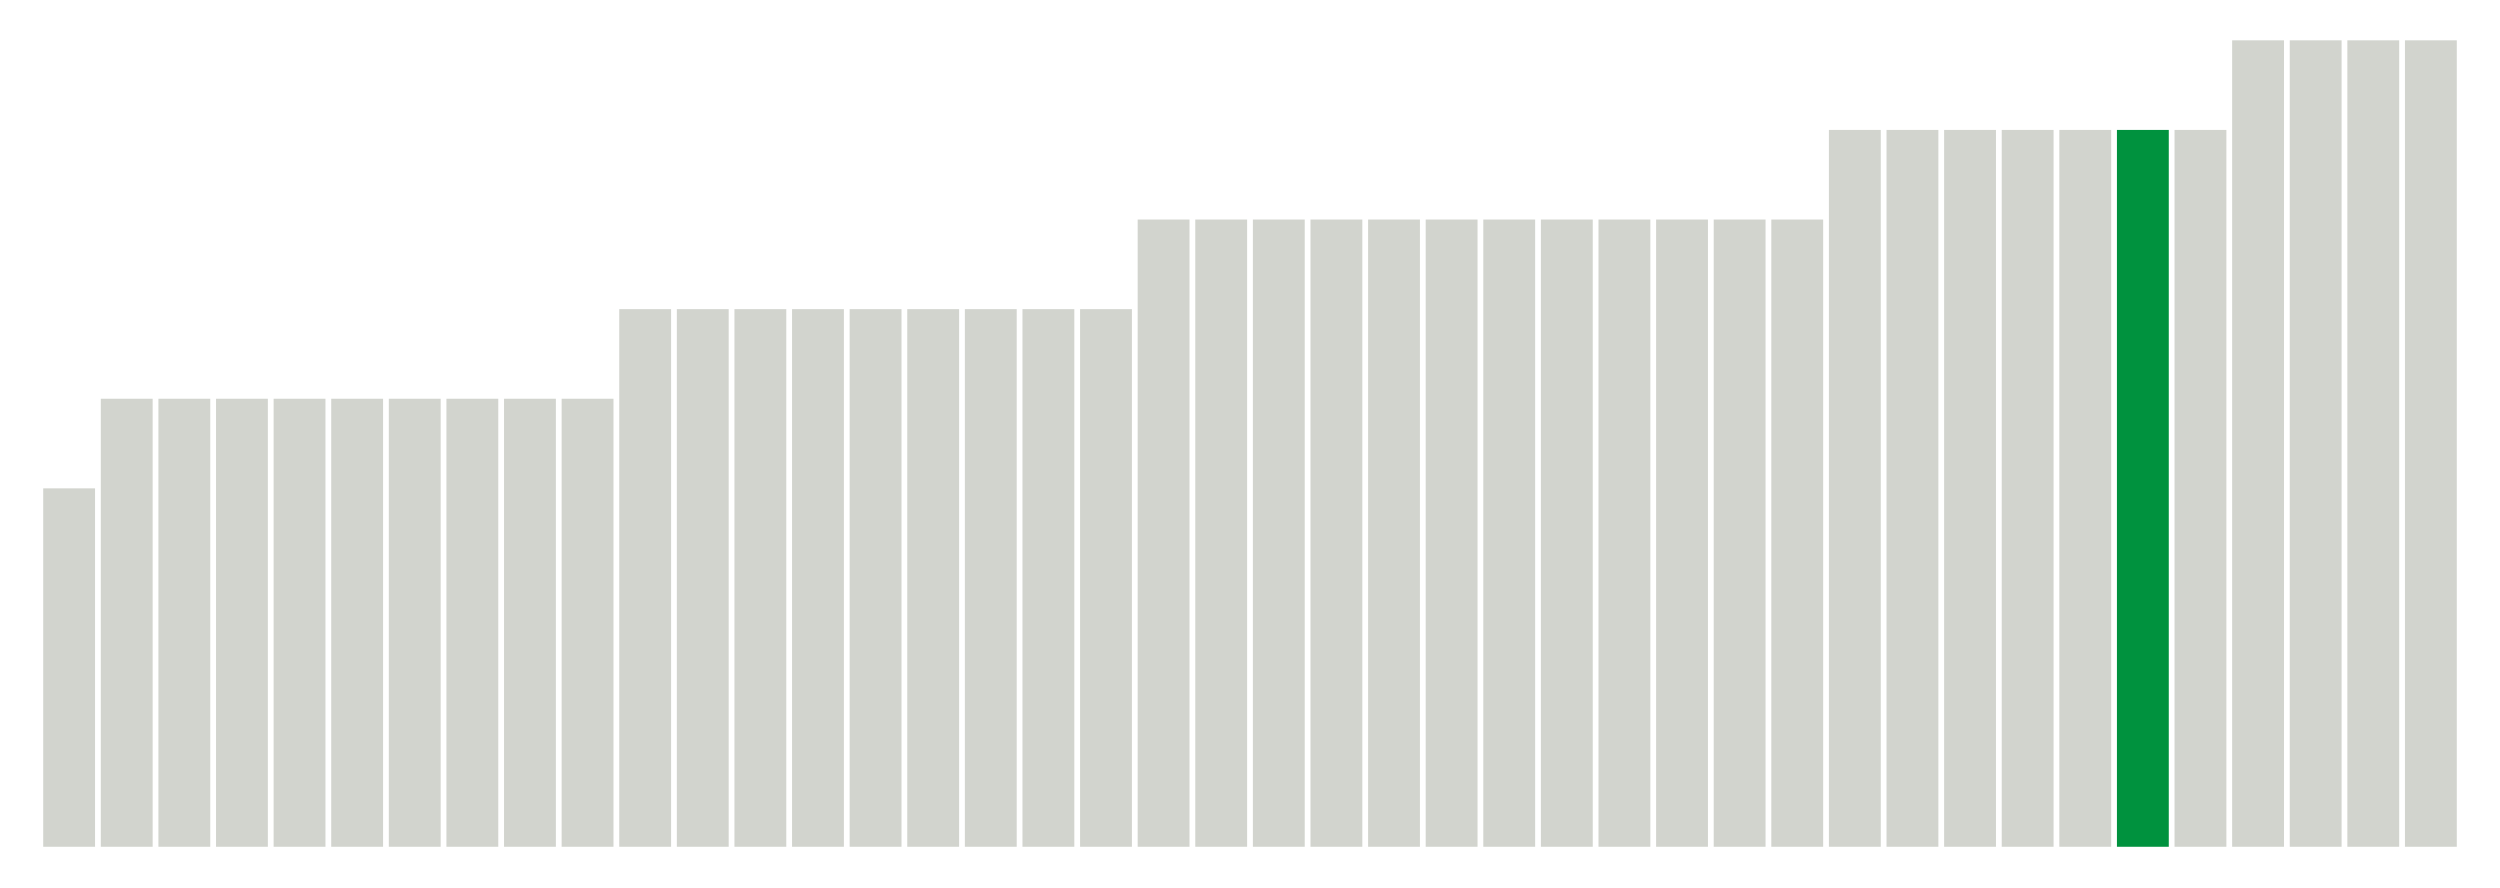
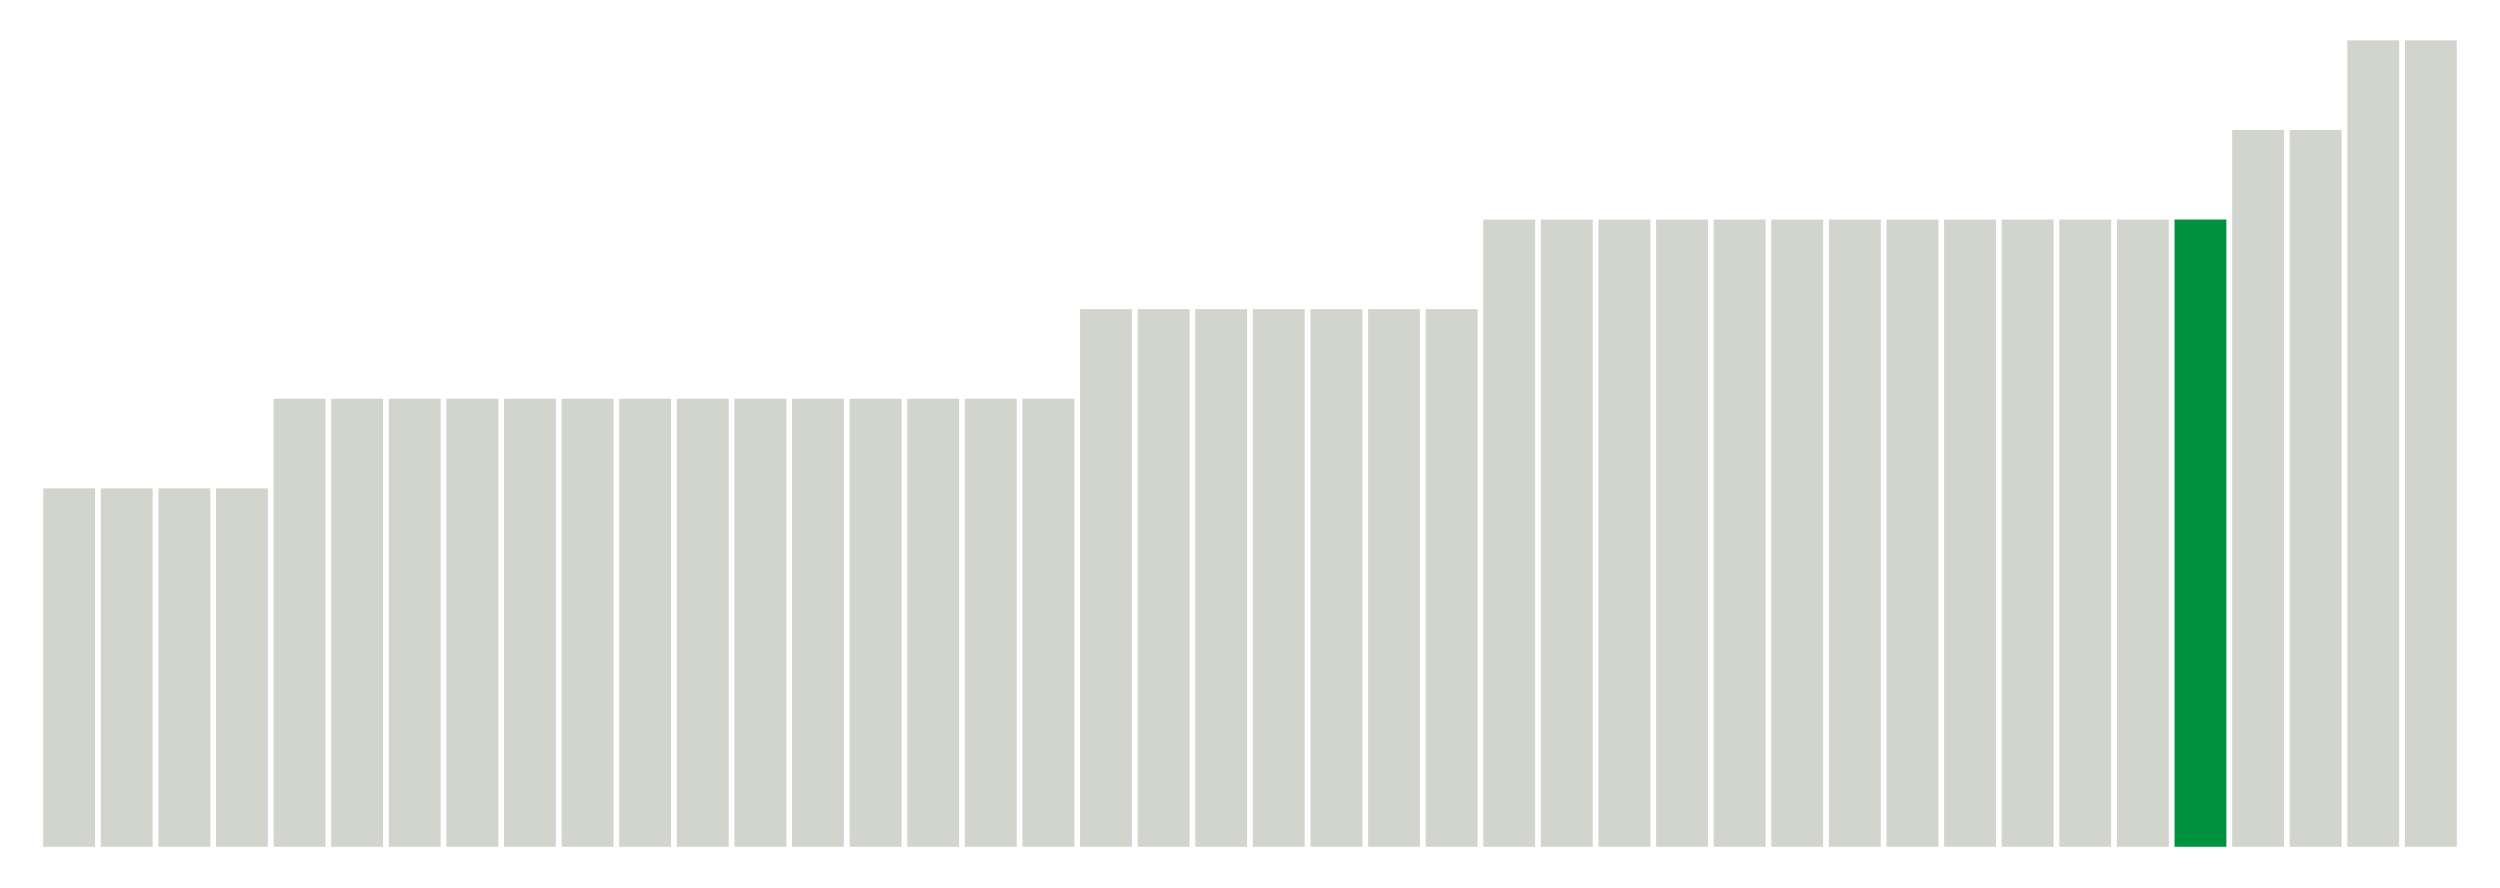
<svg xmlns="http://www.w3.org/2000/svg" version="1.1" class="marks" width="310" height="110">
  <g fill="none" stroke-miterlimit="10" transform="translate(5,5)">
    <g class="mark-group role-frame root" role="graphics-object" aria-roledescription="group mark container">
      <g transform="translate(0,0)">
        <path class="background" aria-hidden="true" d="M0,0h300v100h-300Z" stroke="#ddd" stroke-width="0" />
        <g>
          <g class="mark-rect role-mark marks" role="graphics-object" aria-roledescription="rect mark container">
-             <path aria-label="neighborhood: Rockaways; unmodified_data_value_geo_entity: 0.4" role="graphics-symbol" aria-roledescription="bar" d="M0.357,55.556h6.429v44.444h-6.429Z" fill="#D2D4CE" />
-             <path aria-label="neighborhood: Borough Park; unmodified_data_value_geo_entity: 0.5" role="graphics-symbol" aria-roledescription="bar" d="M7.5,44.444h6.429v55.556h-6.429Z" fill="#D2D4CE" />
-             <path aria-label="neighborhood: Canarsie - Flatlands; unmodified_data_value_geo_entity: 0.5" role="graphics-symbol" aria-roledescription="bar" d="M14.643,44.444h6.429v55.556h-6.429Z" fill="#D2D4CE" />
-             <path aria-label="neighborhood: Coney Island - Sheepshead Bay; unmodified_data_value_geo_entity: 0.5" role="graphics-symbol" aria-roledescription="bar" d="M21.786,44.444h6.429v55.556h-6.429Z" fill="#D2D4CE" />
-             <path aria-label="neighborhood: Bayside - Little Neck; unmodified_data_value_geo_entity: 0.5" role="graphics-symbol" aria-roledescription="bar" d="M28.929,44.444h6.429v55.556h-6.429Z" fill="#D2D4CE" />
-             <path aria-label="neighborhood: Southwest Queens; unmodified_data_value_geo_entity: 0.5" role="graphics-symbol" aria-roledescription="bar" d="M36.071,44.444h6.429v55.556h-6.429Z" fill="#D2D4CE" />
-             <path aria-label="neighborhood: Southeast Queens; unmodified_data_value_geo_entity: 0.5" role="graphics-symbol" aria-roledescription="bar" d="M43.214,44.444h6.429v55.556h-6.429Z" fill="#D2D4CE" />
-             <path aria-label="neighborhood: Stapleton - St. George; unmodified_data_value_geo_entity: 0.5" role="graphics-symbol" aria-roledescription="bar" d="M50.357,44.444h6.429v55.556h-6.429Z" fill="#D2D4CE" />
-             <path aria-label="neighborhood: Willowbrook; unmodified_data_value_geo_entity: 0.5" role="graphics-symbol" aria-roledescription="bar" d="M57.5,44.444h6.429v55.556h-6.429Z" fill="#D2D4CE" />
-             <path aria-label="neighborhood: South Beach - Tottenville; unmodified_data_value_geo_entity: 0.5" role="graphics-symbol" aria-roledescription="bar" d="M64.643,44.444h6.429v55.556h-6.429Z" fill="#D2D4CE" />
-             <path aria-label="neighborhood: Bedford Stuyvesant - Crown Heights; unmodified_data_value_geo_entity: 0.6" role="graphics-symbol" aria-roledescription="bar" d="M71.786,33.333h6.429v66.667h-6.429Z" fill="#D2D4CE" />
-             <path aria-label="neighborhood: East New York; unmodified_data_value_geo_entity: 0.6" role="graphics-symbol" aria-roledescription="bar" d="M78.929,33.333h6.429v66.667h-6.429Z" fill="#D2D4CE" />
-             <path aria-label="neighborhood: East Flatbush - Flatbush; unmodified_data_value_geo_entity: 0.6" role="graphics-symbol" aria-roledescription="bar" d="M86.071,33.333h6.429v66.667h-6.429Z" fill="#D2D4CE" />
-             <path aria-label="neighborhood: Bensonhurst - Bay Ridge; unmodified_data_value_geo_entity: 0.6" role="graphics-symbol" aria-roledescription="bar" d="M93.214,33.333h6.429v66.667h-6.429Z" fill="#D2D4CE" />
-             <path aria-label="neighborhood: Flushing - Clearview; unmodified_data_value_geo_entity: 0.6" role="graphics-symbol" aria-roledescription="bar" d="M100.357,33.333h6.429v66.667h-6.429Z" fill="#D2D4CE" />
-             <path aria-label="neighborhood: Ridgewood - Forest Hills; unmodified_data_value_geo_entity: 0.6" role="graphics-symbol" aria-roledescription="bar" d="M107.5,33.333h6.429v66.667h-6.429Z" fill="#D2D4CE" />
-             <path aria-label="neighborhood: Fresh Meadows; unmodified_data_value_geo_entity: 0.6" role="graphics-symbol" aria-roledescription="bar" d="M114.643,33.333h6.429v66.667h-6.429Z" fill="#D2D4CE" />
-             <path aria-label="neighborhood: Jamaica; unmodified_data_value_geo_entity: 0.6" role="graphics-symbol" aria-roledescription="bar" d="M121.786,33.333h6.429v66.667h-6.429Z" fill="#D2D4CE" />
-             <path aria-label="neighborhood: Port Richmond; unmodified_data_value_geo_entity: 0.6" role="graphics-symbol" aria-roledescription="bar" d="M128.929,33.333h6.429v66.667h-6.429Z" fill="#D2D4CE" />
-             <path aria-label="neighborhood: Kingsbridge - Riverdale; unmodified_data_value_geo_entity: 0.7" role="graphics-symbol" aria-roledescription="bar" d="M136.071,22.222h6.429v77.778h-6.429Z" fill="#D2D4CE" />
-             <path aria-label="neighborhood: Northeast Bronx; unmodified_data_value_geo_entity: 0.7" role="graphics-symbol" aria-roledescription="bar" d="M143.214,22.222h6.429v77.778h-6.429Z" fill="#D2D4CE" />
-             <path aria-label="neighborhood: Fordham - Bronx Pk; unmodified_data_value_geo_entity: 0.7" role="graphics-symbol" aria-roledescription="bar" d="M150.357,22.222h6.429v77.778h-6.429Z" fill="#D2D4CE" />
-             <path aria-label="neighborhood: Pelham - Throgs Neck; unmodified_data_value_geo_entity: 0.7" role="graphics-symbol" aria-roledescription="bar" d="M157.5,22.222h6.429v77.778h-6.429Z" fill="#D2D4CE" />
-             <path aria-label="neighborhood: High Bridge - Morrisania; unmodified_data_value_geo_entity: 0.7" role="graphics-symbol" aria-roledescription="bar" d="M164.643,22.222h6.429v77.778h-6.429Z" fill="#D2D4CE" />
-             <path aria-label="neighborhood: Downtown - Heights - Slope; unmodified_data_value_geo_entity: 0.7" role="graphics-symbol" aria-roledescription="bar" d="M171.786,22.222h6.429v77.778h-6.429Z" fill="#D2D4CE" />
-             <path aria-label="neighborhood: Sunset Park; unmodified_data_value_geo_entity: 0.7" role="graphics-symbol" aria-roledescription="bar" d="M178.929,22.222h6.429v77.778h-6.429Z" fill="#D2D4CE" />
-             <path aria-label="neighborhood: Williamsburg - Bushwick; unmodified_data_value_geo_entity: 0.7" role="graphics-symbol" aria-roledescription="bar" d="M186.071,22.222h6.429v77.778h-6.429Z" fill="#D2D4CE" />
-             <path aria-label="neighborhood: Central Harlem - Morningside Heights; unmodified_data_value_geo_entity: 0.7" role="graphics-symbol" aria-roledescription="bar" d="M193.214,22.222h6.429v77.778h-6.429Z" fill="#D2D4CE" />
-             <path aria-label="neighborhood: East Harlem; unmodified_data_value_geo_entity: 0.7" role="graphics-symbol" aria-roledescription="bar" d="M200.357,22.222h6.429v77.778h-6.429Z" fill="#D2D4CE" />
-             <path aria-label="neighborhood: Upper West Side; unmodified_data_value_geo_entity: 0.7" role="graphics-symbol" aria-roledescription="bar" d="M207.5,22.222h6.429v77.778h-6.429Z" fill="#D2D4CE" />
-             <path aria-label="neighborhood: Upper East Side; unmodified_data_value_geo_entity: 0.7" role="graphics-symbol" aria-roledescription="bar" d="M214.643,22.222h6.429v77.778h-6.429Z" fill="#D2D4CE" />
-             <path aria-label="neighborhood: Crotona -Tremont; unmodified_data_value_geo_entity: 0.8" role="graphics-symbol" aria-roledescription="bar" d="M221.786,11.111h6.429v88.889h-6.429Z" fill="#D2D4CE" />
-             <path aria-label="neighborhood: Hunts Point - Mott Haven; unmodified_data_value_geo_entity: 0.8" role="graphics-symbol" aria-roledescription="bar" d="M228.929,11.111h6.429v88.889h-6.429Z" fill="#D2D4CE" />
-             <path aria-label="neighborhood: Washington Heights; unmodified_data_value_geo_entity: 0.8" role="graphics-symbol" aria-roledescription="bar" d="M236.071,11.111h6.429v88.889h-6.429Z" fill="#D2D4CE" />
-             <path aria-label="neighborhood: Union Square - Lower East Side; unmodified_data_value_geo_entity: 0.8" role="graphics-symbol" aria-roledescription="bar" d="M243.214,11.111h6.429v88.889h-6.429Z" fill="#D2D4CE" />
-             <path aria-label="neighborhood: Lower Manhattan; unmodified_data_value_geo_entity: 0.8" role="graphics-symbol" aria-roledescription="bar" d="M250.357,11.111h6.429v88.889h-6.429Z" fill="#D2D4CE" />
-             <path aria-label="neighborhood: Long Island City - Astoria; unmodified_data_value_geo_entity: 0.8" role="graphics-symbol" aria-roledescription="bar" d="M257.5,11.111h6.429v88.889h-6.429Z" fill="#00923E" />
-             <path aria-label="neighborhood: West Queens; unmodified_data_value_geo_entity: 0.8" role="graphics-symbol" aria-roledescription="bar" d="M264.643,11.111h6.429v88.889h-6.429Z" fill="#D2D4CE" />
-             <path aria-label="neighborhood: Greenpoint; unmodified_data_value_geo_entity: 0.9" role="graphics-symbol" aria-roledescription="bar" d="M271.786,0h6.429v100h-6.429Z" fill="#D2D4CE" />
-             <path aria-label="neighborhood: Chelsea - Clinton; unmodified_data_value_geo_entity: 0.9" role="graphics-symbol" aria-roledescription="bar" d="M278.929,0h6.429v100h-6.429Z" fill="#D2D4CE" />
-             <path aria-label="neighborhood: Gramercy Park - Murray Hill; unmodified_data_value_geo_entity: 0.9" role="graphics-symbol" aria-roledescription="bar" d="M286.071,0h6.429v100h-6.429Z" fill="#D2D4CE" />
+             <path aria-label="neighborhood: Canarsie - Flatlands; unmodified_data_value_geo_entity: 0.4" role="graphics-symbol" aria-roledescription="bar" d="M0.357,55.556h6.429v44.444h-6.429Z" fill="#D2D4CE" />
+             <path aria-label="neighborhood: Coney Island - Sheepshead Bay; unmodified_data_value_geo_entity: 0.4" role="graphics-symbol" aria-roledescription="bar" d="M7.5,55.556h6.429v44.444h-6.429Z" fill="#D2D4CE" />
+             <path aria-label="neighborhood: Rockaways; unmodified_data_value_geo_entity: 0.4" role="graphics-symbol" aria-roledescription="bar" d="M14.643,55.556h6.429v44.444h-6.429Z" fill="#D2D4CE" />
+             <path aria-label="neighborhood: South Beach - Tottenville; unmodified_data_value_geo_entity: 0.4" role="graphics-symbol" aria-roledescription="bar" d="M21.786,55.556h6.429v44.444h-6.429Z" fill="#D2D4CE" />
+             <path aria-label="neighborhood: East New York; unmodified_data_value_geo_entity: 0.5" role="graphics-symbol" aria-roledescription="bar" d="M28.929,44.444h6.429v55.556h-6.429Z" fill="#D2D4CE" />
+             <path aria-label="neighborhood: Borough Park; unmodified_data_value_geo_entity: 0.5" role="graphics-symbol" aria-roledescription="bar" d="M36.071,44.444h6.429v55.556h-6.429Z" fill="#D2D4CE" />
+             <path aria-label="neighborhood: East Flatbush - Flatbush; unmodified_data_value_geo_entity: 0.5" role="graphics-symbol" aria-roledescription="bar" d="M43.214,44.444h6.429v55.556h-6.429Z" fill="#D2D4CE" />
+             <path aria-label="neighborhood: Bensonhurst - Bay Ridge; unmodified_data_value_geo_entity: 0.5" role="graphics-symbol" aria-roledescription="bar" d="M50.357,44.444h6.429v55.556h-6.429Z" fill="#D2D4CE" />
+             <path aria-label="neighborhood: Flushing - Clearview; unmodified_data_value_geo_entity: 0.5" role="graphics-symbol" aria-roledescription="bar" d="M57.5,44.444h6.429v55.556h-6.429Z" fill="#D2D4CE" />
+             <path aria-label="neighborhood: Bayside - Little Neck; unmodified_data_value_geo_entity: 0.5" role="graphics-symbol" aria-roledescription="bar" d="M64.643,44.444h6.429v55.556h-6.429Z" fill="#D2D4CE" />
+             <path aria-label="neighborhood: Ridgewood - Forest Hills; unmodified_data_value_geo_entity: 0.5" role="graphics-symbol" aria-roledescription="bar" d="M71.786,44.444h6.429v55.556h-6.429Z" fill="#D2D4CE" />
+             <path aria-label="neighborhood: Fresh Meadows; unmodified_data_value_geo_entity: 0.5" role="graphics-symbol" aria-roledescription="bar" d="M78.929,44.444h6.429v55.556h-6.429Z" fill="#D2D4CE" />
+             <path aria-label="neighborhood: Southwest Queens; unmodified_data_value_geo_entity: 0.5" role="graphics-symbol" aria-roledescription="bar" d="M86.071,44.444h6.429v55.556h-6.429Z" fill="#D2D4CE" />
+             <path aria-label="neighborhood: Jamaica; unmodified_data_value_geo_entity: 0.5" role="graphics-symbol" aria-roledescription="bar" d="M93.214,44.444h6.429v55.556h-6.429Z" fill="#D2D4CE" />
+             <path aria-label="neighborhood: Southeast Queens; unmodified_data_value_geo_entity: 0.5" role="graphics-symbol" aria-roledescription="bar" d="M100.357,44.444h6.429v55.556h-6.429Z" fill="#D2D4CE" />
+             <path aria-label="neighborhood: Port Richmond; unmodified_data_value_geo_entity: 0.5" role="graphics-symbol" aria-roledescription="bar" d="M107.5,44.444h6.429v55.556h-6.429Z" fill="#D2D4CE" />
+             <path aria-label="neighborhood: Stapleton - St. George; unmodified_data_value_geo_entity: 0.5" role="graphics-symbol" aria-roledescription="bar" d="M114.643,44.444h6.429v55.556h-6.429Z" fill="#D2D4CE" />
+             <path aria-label="neighborhood: Willowbrook; unmodified_data_value_geo_entity: 0.5" role="graphics-symbol" aria-roledescription="bar" d="M121.786,44.444h6.429v55.556h-6.429Z" fill="#D2D4CE" />
+             <path aria-label="neighborhood: Northeast Bronx; unmodified_data_value_geo_entity: 0.6" role="graphics-symbol" aria-roledescription="bar" d="M128.929,33.333h6.429v66.667h-6.429Z" fill="#D2D4CE" />
+             <path aria-label="neighborhood: Pelham - Throgs Neck; unmodified_data_value_geo_entity: 0.6" role="graphics-symbol" aria-roledescription="bar" d="M136.071,33.333h6.429v66.667h-6.429Z" fill="#D2D4CE" />
+             <path aria-label="neighborhood: Downtown - Heights - Slope; unmodified_data_value_geo_entity: 0.6" role="graphics-symbol" aria-roledescription="bar" d="M143.214,33.333h6.429v66.667h-6.429Z" fill="#D2D4CE" />
+             <path aria-label="neighborhood: Bedford Stuyvesant - Crown Heights; unmodified_data_value_geo_entity: 0.6" role="graphics-symbol" aria-roledescription="bar" d="M150.357,33.333h6.429v66.667h-6.429Z" fill="#D2D4CE" />
+             <path aria-label="neighborhood: Sunset Park; unmodified_data_value_geo_entity: 0.6" role="graphics-symbol" aria-roledescription="bar" d="M157.5,33.333h6.429v66.667h-6.429Z" fill="#D2D4CE" />
+             <path aria-label="neighborhood: Williamsburg - Bushwick; unmodified_data_value_geo_entity: 0.6" role="graphics-symbol" aria-roledescription="bar" d="M164.643,33.333h6.429v66.667h-6.429Z" fill="#D2D4CE" />
+             <path aria-label="neighborhood: West Queens; unmodified_data_value_geo_entity: 0.6" role="graphics-symbol" aria-roledescription="bar" d="M171.786,33.333h6.429v66.667h-6.429Z" fill="#D2D4CE" />
+             <path aria-label="neighborhood: Kingsbridge - Riverdale; unmodified_data_value_geo_entity: 0.7" role="graphics-symbol" aria-roledescription="bar" d="M178.929,22.222h6.429v77.778h-6.429Z" fill="#D2D4CE" />
+             <path aria-label="neighborhood: Fordham - Bronx Pk; unmodified_data_value_geo_entity: 0.7" role="graphics-symbol" aria-roledescription="bar" d="M186.071,22.222h6.429v77.778h-6.429Z" fill="#D2D4CE" />
+             <path aria-label="neighborhood: Crotona -Tremont; unmodified_data_value_geo_entity: 0.7" role="graphics-symbol" aria-roledescription="bar" d="M193.214,22.222h6.429v77.778h-6.429Z" fill="#D2D4CE" />
+             <path aria-label="neighborhood: High Bridge - Morrisania; unmodified_data_value_geo_entity: 0.7" role="graphics-symbol" aria-roledescription="bar" d="M200.357,22.222h6.429v77.778h-6.429Z" fill="#D2D4CE" />
+             <path aria-label="neighborhood: Hunts Point - Mott Haven; unmodified_data_value_geo_entity: 0.7" role="graphics-symbol" aria-roledescription="bar" d="M207.5,22.222h6.429v77.778h-6.429Z" fill="#D2D4CE" />
+             <path aria-label="neighborhood: Greenpoint; unmodified_data_value_geo_entity: 0.7" role="graphics-symbol" aria-roledescription="bar" d="M214.643,22.222h6.429v77.778h-6.429Z" fill="#D2D4CE" />
+             <path aria-label="neighborhood: Washington Heights; unmodified_data_value_geo_entity: 0.7" role="graphics-symbol" aria-roledescription="bar" d="M221.786,22.222h6.429v77.778h-6.429Z" fill="#D2D4CE" />
+             <path aria-label="neighborhood: Central Harlem - Morningside Heights; unmodified_data_value_geo_entity: 0.7" role="graphics-symbol" aria-roledescription="bar" d="M228.929,22.222h6.429v77.778h-6.429Z" fill="#D2D4CE" />
+             <path aria-label="neighborhood: East Harlem; unmodified_data_value_geo_entity: 0.7" role="graphics-symbol" aria-roledescription="bar" d="M236.071,22.222h6.429v77.778h-6.429Z" fill="#D2D4CE" />
+             <path aria-label="neighborhood: Upper West Side; unmodified_data_value_geo_entity: 0.7" role="graphics-symbol" aria-roledescription="bar" d="M243.214,22.222h6.429v77.778h-6.429Z" fill="#D2D4CE" />
+             <path aria-label="neighborhood: Upper East Side; unmodified_data_value_geo_entity: 0.7" role="graphics-symbol" aria-roledescription="bar" d="M250.357,22.222h6.429v77.778h-6.429Z" fill="#D2D4CE" />
+             <path aria-label="neighborhood: Union Square - Lower East Side; unmodified_data_value_geo_entity: 0.7" role="graphics-symbol" aria-roledescription="bar" d="M257.5,22.222h6.429v77.778h-6.429Z" fill="#D2D4CE" />
+             <path aria-label="neighborhood: Long Island City - Astoria; unmodified_data_value_geo_entity: 0.7" role="graphics-symbol" aria-roledescription="bar" d="M264.643,22.222h6.429v77.778h-6.429Z" fill="#00923E" />
+             <path aria-label="neighborhood: Gramercy Park - Murray Hill; unmodified_data_value_geo_entity: 0.8" role="graphics-symbol" aria-roledescription="bar" d="M271.786,11.111h6.429v88.889h-6.429Z" fill="#D2D4CE" />
+             <path aria-label="neighborhood: Lower Manhattan; unmodified_data_value_geo_entity: 0.8" role="graphics-symbol" aria-roledescription="bar" d="M278.929,11.111h6.429v88.889h-6.429Z" fill="#D2D4CE" />
+             <path aria-label="neighborhood: Chelsea - Clinton; unmodified_data_value_geo_entity: 0.9" role="graphics-symbol" aria-roledescription="bar" d="M286.071,0h6.429v100h-6.429Z" fill="#D2D4CE" />
            <path aria-label="neighborhood: Greenwich Village - SoHo; unmodified_data_value_geo_entity: 0.9" role="graphics-symbol" aria-roledescription="bar" d="M293.214,0h6.429v100h-6.429Z" fill="#D2D4CE" />
          </g>
        </g>
        <path class="foreground" aria-hidden="true" d="" display="none" />
      </g>
    </g>
  </g>
</svg>
